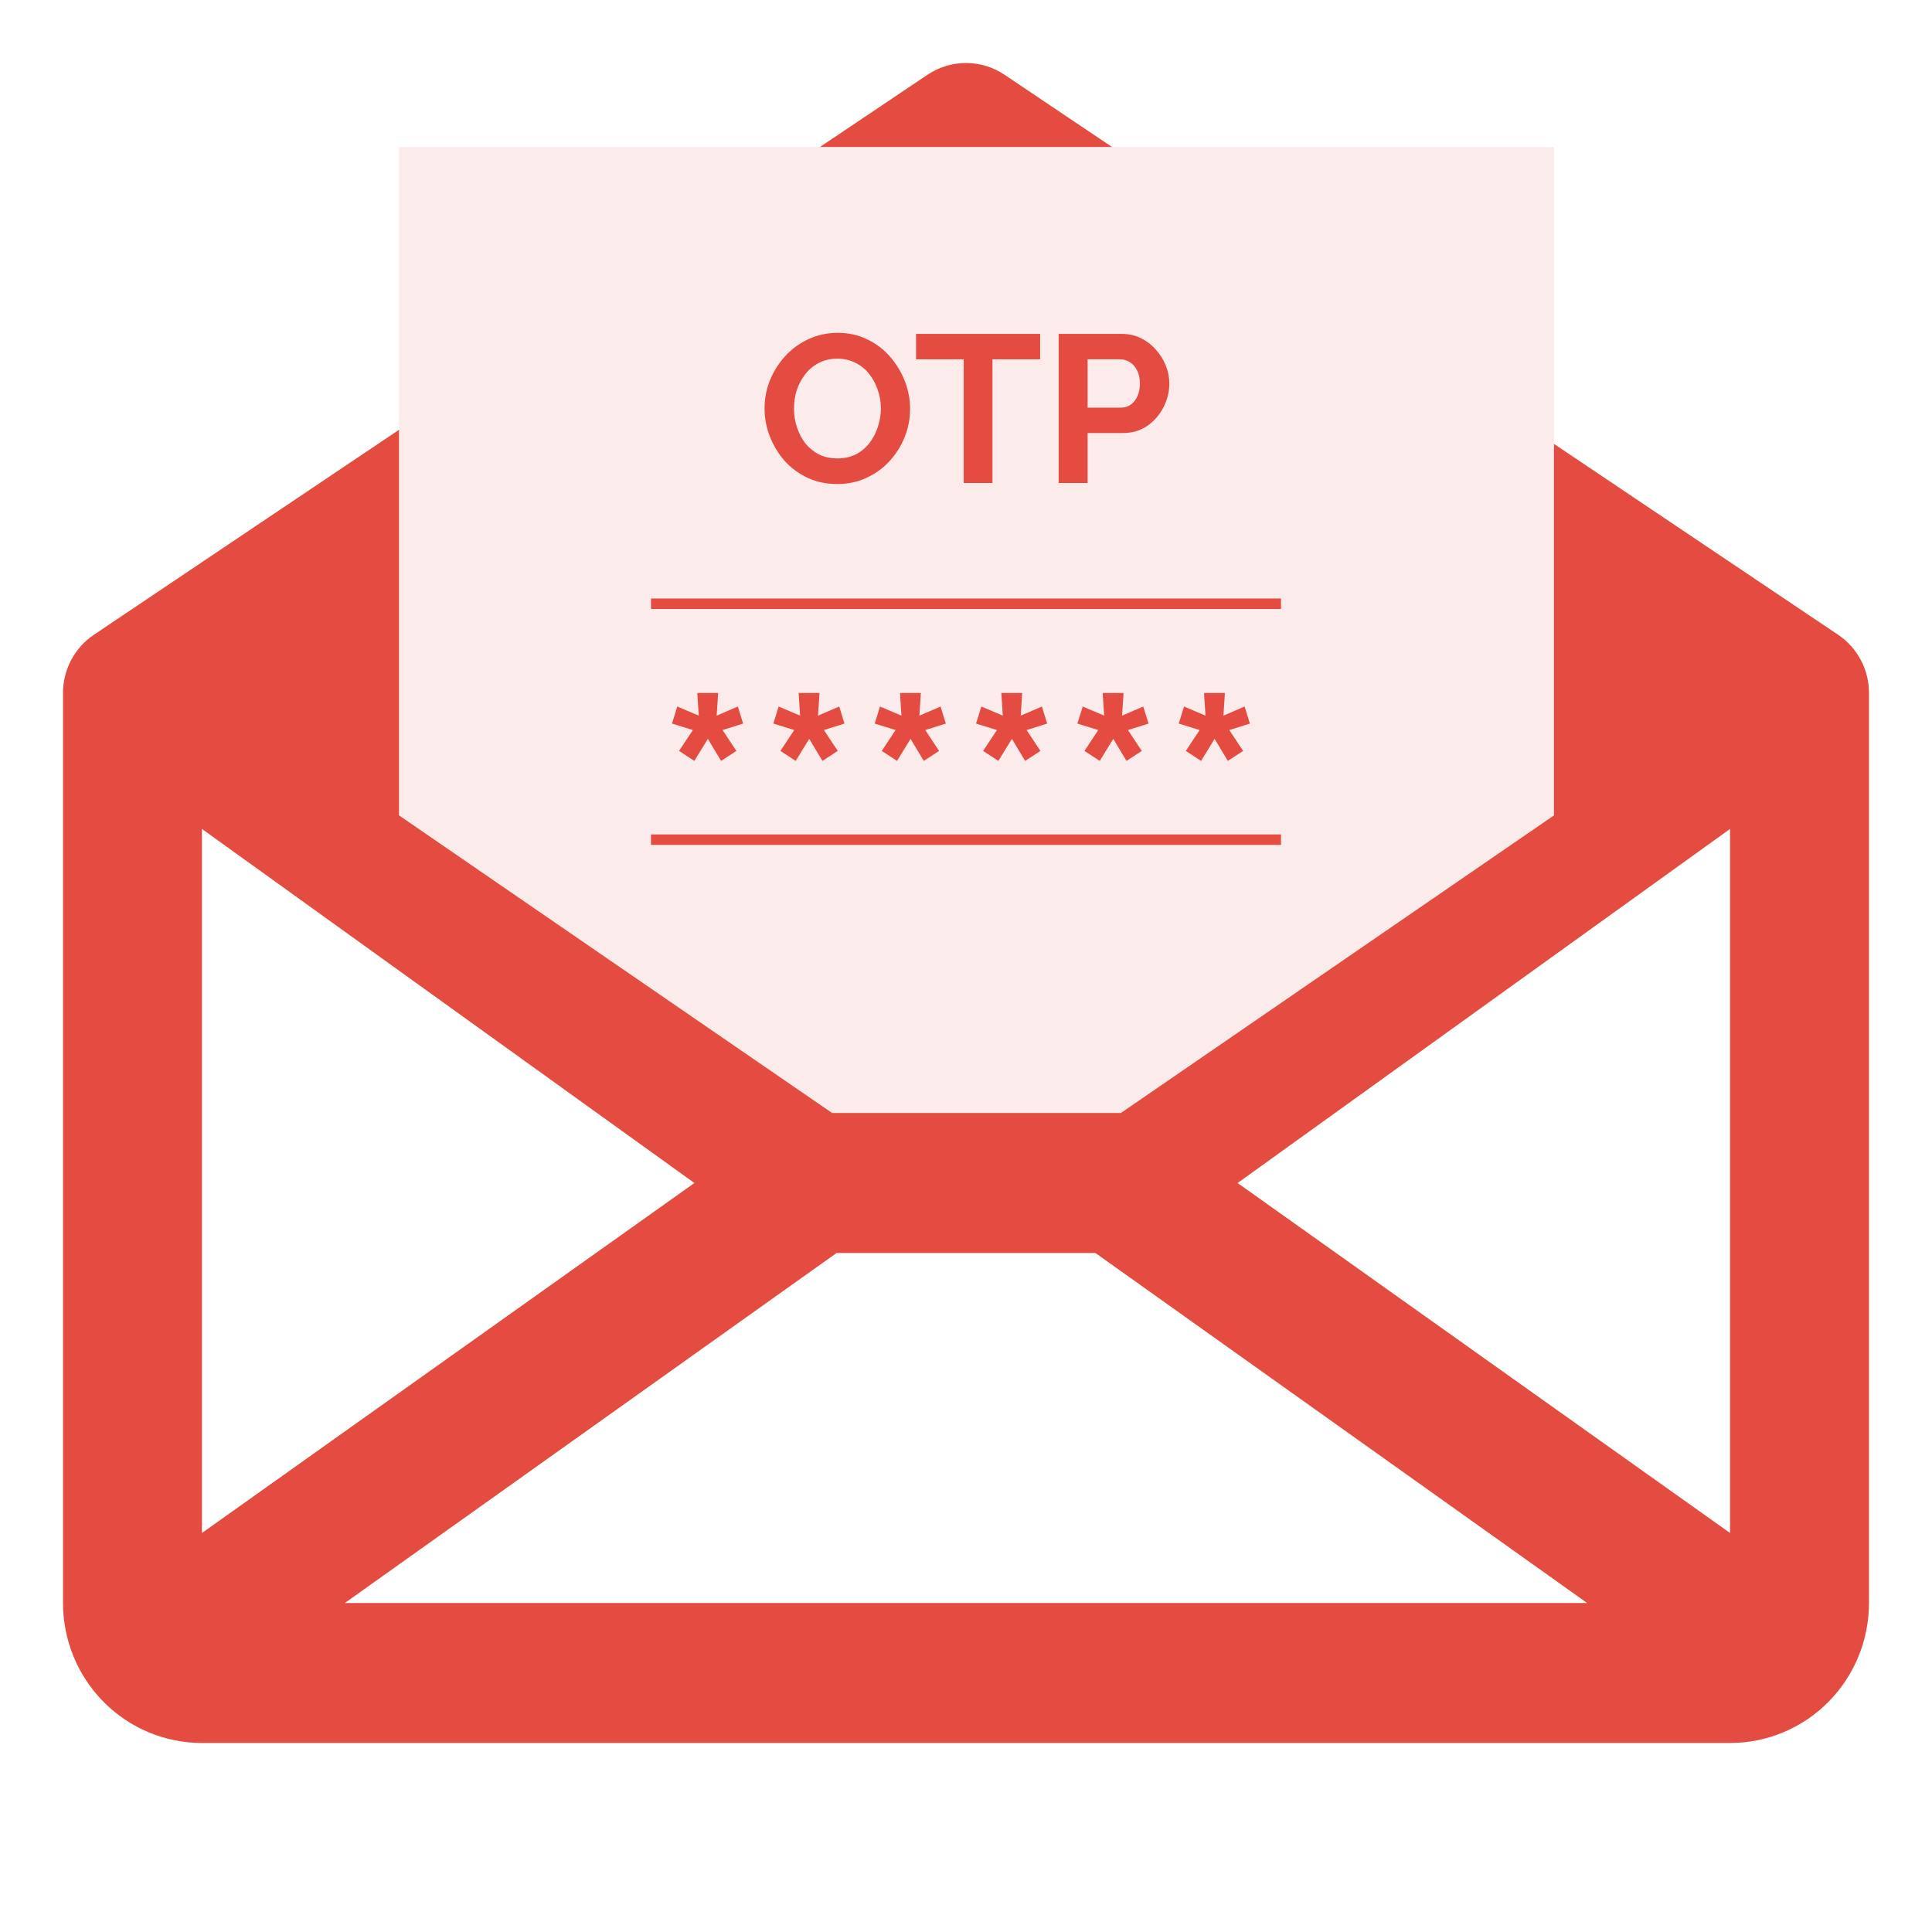
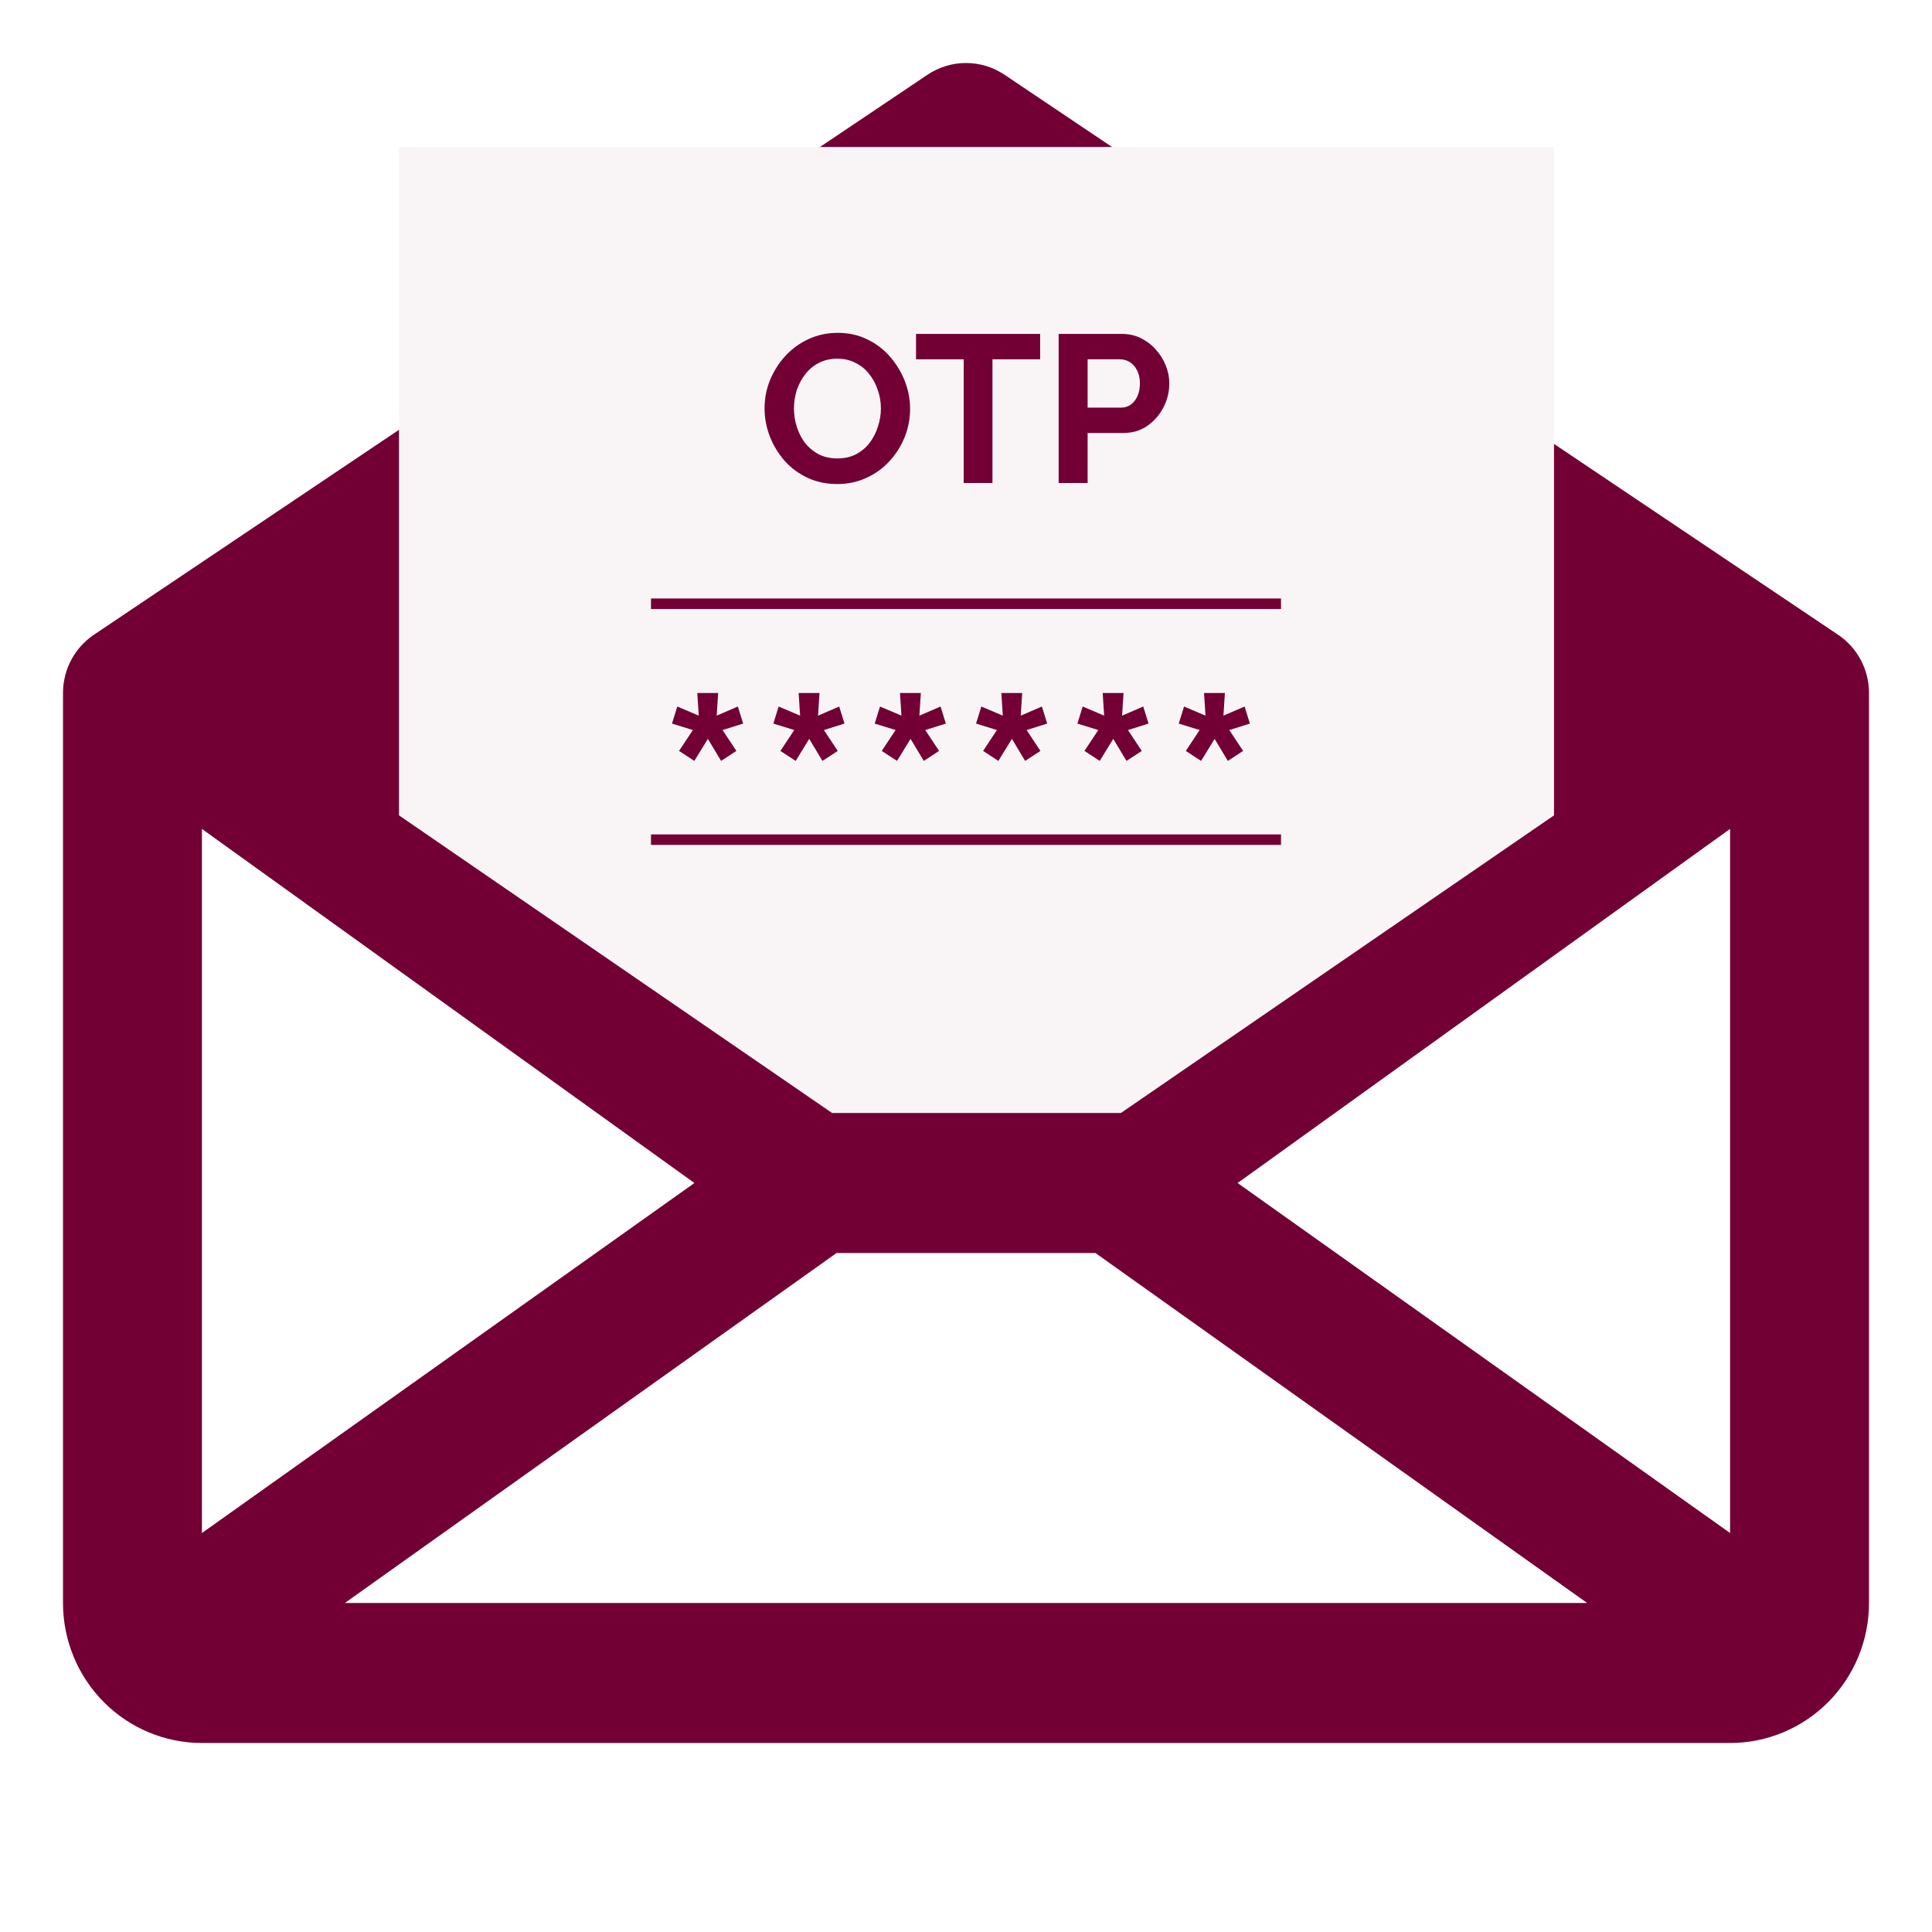
<svg xmlns="http://www.w3.org/2000/svg" width="157" height="157" viewBox="0 0 157 157" fill="none">
-   <path d="M149.369 51.582L81.633 6.076C80.705 5.452 79.615 5.12 78.5 5.12C77.385 5.12 76.295 5.452 75.367 6.076L7.631 51.582C6.858 52.102 6.224 52.806 5.786 53.632C5.348 54.458 5.119 55.381 5.12 56.318V130.265C5.12 133.282 6.309 136.176 8.426 138.309C10.543 140.443 13.415 141.641 16.409 141.641H140.591C143.585 141.641 146.457 140.443 148.574 138.309C150.691 136.176 151.88 133.282 151.88 130.265V56.318C151.881 55.381 151.652 54.458 151.214 53.632C150.776 52.806 150.142 52.102 149.369 51.582ZM56.429 96.135L16.409 124.577V67.36L56.429 96.135ZM67.98 101.824H89.02L128.977 130.265H28.023L67.98 101.824ZM100.571 96.135L140.591 67.36V124.577L100.571 96.135Z" fill="#E44C42" />
-   <path d="M32.424 11.946H126.283V66.259L91.086 90.446H67.621L32.424 66.259V11.946Z" fill="#FBECEB" />
-   <path d="M86.029 39.25V27.134H91.166C91.723 27.134 92.235 27.247 92.701 27.475C93.168 27.703 93.572 28.01 93.913 28.396C94.266 28.783 94.539 29.216 94.732 29.694C94.926 30.171 95.022 30.66 95.022 31.161C95.022 31.844 94.863 32.492 94.544 33.106C94.226 33.721 93.788 34.221 93.231 34.608C92.673 34.995 92.013 35.188 91.251 35.188H88.384V39.25H86.029ZM88.384 33.124H91.114C91.399 33.124 91.655 33.044 91.882 32.885C92.11 32.725 92.292 32.498 92.428 32.202C92.565 31.895 92.633 31.548 92.633 31.161C92.633 30.74 92.553 30.382 92.394 30.086C92.246 29.79 92.047 29.568 91.797 29.42C91.558 29.273 91.296 29.199 91.012 29.199H88.384V33.124Z" fill="#E44C42" />
-   <path d="M84.525 29.199H80.651V39.25H78.313V29.199H74.439V27.134H84.525V29.199Z" fill="#E44C42" />
-   <path d="M68.035 39.335C67.148 39.335 66.34 39.165 65.612 38.823C64.895 38.482 64.275 38.021 63.752 37.441C63.24 36.849 62.842 36.19 62.557 35.462C62.273 34.722 62.13 33.965 62.13 33.192C62.13 32.384 62.278 31.616 62.574 30.888C62.881 30.148 63.297 29.494 63.82 28.925C64.355 28.345 64.98 27.89 65.697 27.56C66.425 27.219 67.222 27.048 68.086 27.048C68.962 27.048 69.759 27.225 70.475 27.577C71.203 27.93 71.823 28.402 72.335 28.994C72.847 29.585 73.246 30.245 73.53 30.973C73.814 31.701 73.957 32.452 73.957 33.226C73.957 34.022 73.809 34.79 73.513 35.53C73.217 36.258 72.802 36.912 72.267 37.492C71.744 38.061 71.118 38.511 70.39 38.84C69.673 39.17 68.888 39.335 68.035 39.335ZM64.52 33.192C64.52 33.715 64.599 34.221 64.758 34.711C64.918 35.2 65.145 35.638 65.441 36.025C65.748 36.4 66.118 36.702 66.55 36.929C66.994 37.145 67.495 37.253 68.052 37.253C68.621 37.253 69.127 37.14 69.571 36.912C70.015 36.673 70.384 36.36 70.68 35.973C70.976 35.575 71.198 35.137 71.346 34.659C71.505 34.17 71.585 33.681 71.585 33.192C71.585 32.669 71.499 32.168 71.329 31.69C71.169 31.201 70.936 30.769 70.629 30.393C70.333 30.006 69.963 29.705 69.52 29.489C69.087 29.261 68.598 29.147 68.052 29.147C67.472 29.147 66.96 29.267 66.516 29.506C66.084 29.733 65.72 30.04 65.424 30.427C65.128 30.814 64.901 31.246 64.741 31.724C64.594 32.202 64.52 32.691 64.52 33.192Z" fill="#E44C42" />
-   <path d="M96.362 61.022L97.485 59.326L95.788 58.8L96.219 57.414L97.963 58.155L97.843 56.315H99.539L99.42 58.155L101.14 57.414L101.57 58.8L99.898 59.326L101.021 61.022L99.778 61.834L98.703 60.042L97.604 61.834L96.362 61.022Z" fill="#E44C42" />
-   <path d="M88.126 61.022L89.249 59.326L87.553 58.8L87.983 57.414L89.727 58.155L89.607 56.315H91.303L91.184 58.155L92.904 57.414L93.334 58.8L91.662 59.326L92.785 61.022L91.542 61.834L90.467 60.042L89.368 61.834L88.126 61.022Z" fill="#E44C42" />
-   <path d="M79.89 61.022L81.013 59.326L79.317 58.8L79.747 57.414L81.491 58.155L81.371 56.315H83.067L82.948 58.155L84.668 57.414L85.098 58.8L83.426 59.326L84.549 61.022L83.306 61.834L82.231 60.042L81.132 61.834L79.89 61.022Z" fill="#E44C42" />
-   <path d="M71.654 61.022L72.777 59.326L71.081 58.8L71.511 57.414L73.255 58.155L73.135 56.315H74.832L74.712 58.155L76.432 57.414L76.862 58.8L75.19 59.326L76.313 61.022L75.07 61.834L73.995 60.042L72.896 61.834L71.654 61.022Z" fill="#E44C42" />
-   <path d="M63.418 61.022L64.541 59.326L62.845 58.8L63.275 57.414L65.019 58.155L64.899 56.315H66.596L66.476 58.155L68.196 57.414L68.626 58.8L66.954 59.326L68.077 61.022L66.835 61.834L65.759 60.042L64.66 61.834L63.418 61.022Z" fill="#E44C42" />
-   <path d="M55.182 61.022L56.305 59.326L54.609 58.8L55.039 57.414L56.783 58.155L56.663 56.315H58.36L58.24 58.155L59.96 57.414L60.39 58.8L58.718 59.326L59.841 61.022L58.599 61.834L57.523 60.042L56.424 61.834L55.182 61.022Z" fill="#E44C42" />
-   <path fill-rule="evenodd" clip-rule="evenodd" d="M104.098 49.489H52.902V48.636H104.098V49.489Z" fill="#E44C42" />
-   <path fill-rule="evenodd" clip-rule="evenodd" d="M104.098 68.66H52.902V67.807H104.098V68.66Z" fill="#E44C42" />
+   <path d="M149.368 51.582L81.633 6.076C80.705 5.452 79.615 5.12 78.5 5.12C77.385 5.12 76.295 5.452 75.367 6.076L7.631 51.582C6.858 52.102 6.224 52.806 5.786 53.632C5.348 54.458 5.119 55.381 5.12 56.318V130.265C5.12 133.282 6.309 136.176 8.426 138.309C10.543 140.443 13.415 141.641 16.409 141.641H140.591C143.585 141.641 146.457 140.443 148.574 138.309C150.691 136.176 151.88 133.282 151.88 130.265V56.318C151.881 55.381 151.652 54.458 151.214 53.632C150.776 52.806 150.142 52.102 149.368 51.582ZM56.429 96.135L16.409 124.577V67.36L56.429 96.135ZM67.98 101.824H89.02L128.977 130.265H28.023L67.98 101.824ZM100.571 96.135L140.591 67.36V124.577L100.571 96.135Z" fill="#730034" />
+   <path d="M32.424 11.946H126.283V66.259L91.086 90.446H67.621L32.424 66.259V11.946Z" fill="#F9F5F7" />
+   <path d="M86.029 39.25V27.134H91.166C91.723 27.134 92.235 27.247 92.701 27.475C93.168 27.703 93.572 28.01 93.913 28.396C94.266 28.783 94.539 29.216 94.732 29.694C94.926 30.171 95.022 30.66 95.022 31.161C95.022 31.844 94.863 32.492 94.544 33.106C94.226 33.721 93.788 34.221 93.231 34.608C92.673 34.995 92.013 35.188 91.251 35.188H88.384V39.25H86.029ZM88.384 33.124H91.114C91.399 33.124 91.655 33.044 91.882 32.885C92.11 32.725 92.292 32.498 92.428 32.202C92.565 31.895 92.633 31.548 92.633 31.161C92.633 30.74 92.553 30.382 92.394 30.086C92.246 29.79 92.047 29.568 91.797 29.42C91.558 29.273 91.296 29.199 91.012 29.199H88.384V33.124Z" fill="#730034" />
+   <path d="M84.525 29.199H80.651V39.25H78.313V29.199H74.439V27.134H84.525V29.199Z" fill="#730034" />
+   <path d="M68.035 39.335C67.148 39.335 66.34 39.165 65.612 38.823C64.895 38.482 64.275 38.021 63.752 37.441C63.24 36.849 62.842 36.19 62.557 35.462C62.273 34.722 62.13 33.965 62.13 33.192C62.13 32.384 62.278 31.616 62.574 30.888C62.881 30.148 63.297 29.494 63.82 28.925C64.355 28.345 64.98 27.89 65.697 27.56C66.425 27.219 67.222 27.048 68.086 27.048C68.962 27.048 69.759 27.225 70.475 27.577C71.203 27.93 71.823 28.402 72.335 28.994C72.847 29.585 73.246 30.245 73.53 30.973C73.814 31.701 73.957 32.452 73.957 33.226C73.957 34.022 73.809 34.79 73.513 35.53C73.217 36.258 72.802 36.912 72.267 37.492C71.744 38.061 71.118 38.511 70.39 38.84C69.673 39.17 68.888 39.335 68.035 39.335ZM64.52 33.192C64.52 33.715 64.599 34.221 64.758 34.711C64.918 35.2 65.145 35.638 65.441 36.025C65.748 36.4 66.118 36.702 66.55 36.929C66.994 37.145 67.495 37.253 68.052 37.253C68.621 37.253 69.127 37.14 69.571 36.912C70.015 36.673 70.384 36.36 70.68 35.973C70.976 35.575 71.198 35.137 71.346 34.659C71.505 34.17 71.585 33.681 71.585 33.192C71.585 32.669 71.499 32.168 71.329 31.69C71.169 31.201 70.936 30.769 70.629 30.393C70.333 30.006 69.963 29.705 69.52 29.489C69.087 29.261 68.598 29.147 68.052 29.147C67.472 29.147 66.96 29.267 66.516 29.506C66.084 29.733 65.72 30.04 65.424 30.427C65.128 30.814 64.901 31.246 64.741 31.724C64.594 32.202 64.52 32.691 64.52 33.192Z" fill="#730034" />
+   <path d="M96.362 61.022L97.485 59.326L95.788 58.8L96.219 57.414L97.963 58.155L97.843 56.315H99.539L99.42 58.155L101.14 57.414L101.57 58.8L99.898 59.326L101.021 61.022L99.778 61.834L98.703 60.042L97.604 61.834L96.362 61.022Z" fill="#730034" />
+   <path d="M88.126 61.022L89.249 59.326L87.553 58.8L87.983 57.414L89.727 58.155L89.607 56.315H91.303L91.184 58.155L92.904 57.414L93.334 58.8L91.662 59.326L92.785 61.022L91.542 61.834L90.467 60.042L89.368 61.834L88.126 61.022Z" fill="#730034" />
+   <path d="M79.89 61.022L81.013 59.326L79.317 58.8L79.747 57.414L81.491 58.155L81.371 56.315H83.067L82.948 58.155L84.668 57.414L85.098 58.8L83.426 59.326L84.549 61.022L83.306 61.834L82.231 60.042L81.132 61.834L79.89 61.022Z" fill="#730034" />
+   <path d="M71.654 61.022L72.777 59.326L71.081 58.8L71.511 57.414L73.255 58.155L73.135 56.315H74.832L74.712 58.155L76.432 57.414L76.862 58.8L75.19 59.326L76.313 61.022L75.07 61.834L73.995 60.042L72.896 61.834L71.654 61.022Z" fill="#730034" />
+   <path d="M63.418 61.022L64.541 59.326L62.845 58.8L63.275 57.414L65.019 58.155L64.899 56.315H66.596L66.476 58.155L68.196 57.414L68.626 58.8L66.954 59.326L68.077 61.022L66.835 61.834L65.759 60.042L64.66 61.834L63.418 61.022Z" fill="#730034" />
+   <path d="M55.182 61.022L56.305 59.326L54.609 58.8L55.039 57.414L56.783 58.155L56.663 56.315H58.36L58.24 58.155L59.96 57.414L60.39 58.8L58.718 59.326L59.841 61.022L58.599 61.834L57.523 60.042L56.424 61.834L55.182 61.022Z" fill="#730034" />
+   <path fill-rule="evenodd" clip-rule="evenodd" d="M104.098 49.489H52.902V48.636H104.098V49.489Z" fill="#730034" />
+   <path fill-rule="evenodd" clip-rule="evenodd" d="M104.098 68.66H52.902V67.807H104.098V68.66Z" fill="#730034" />
</svg>
